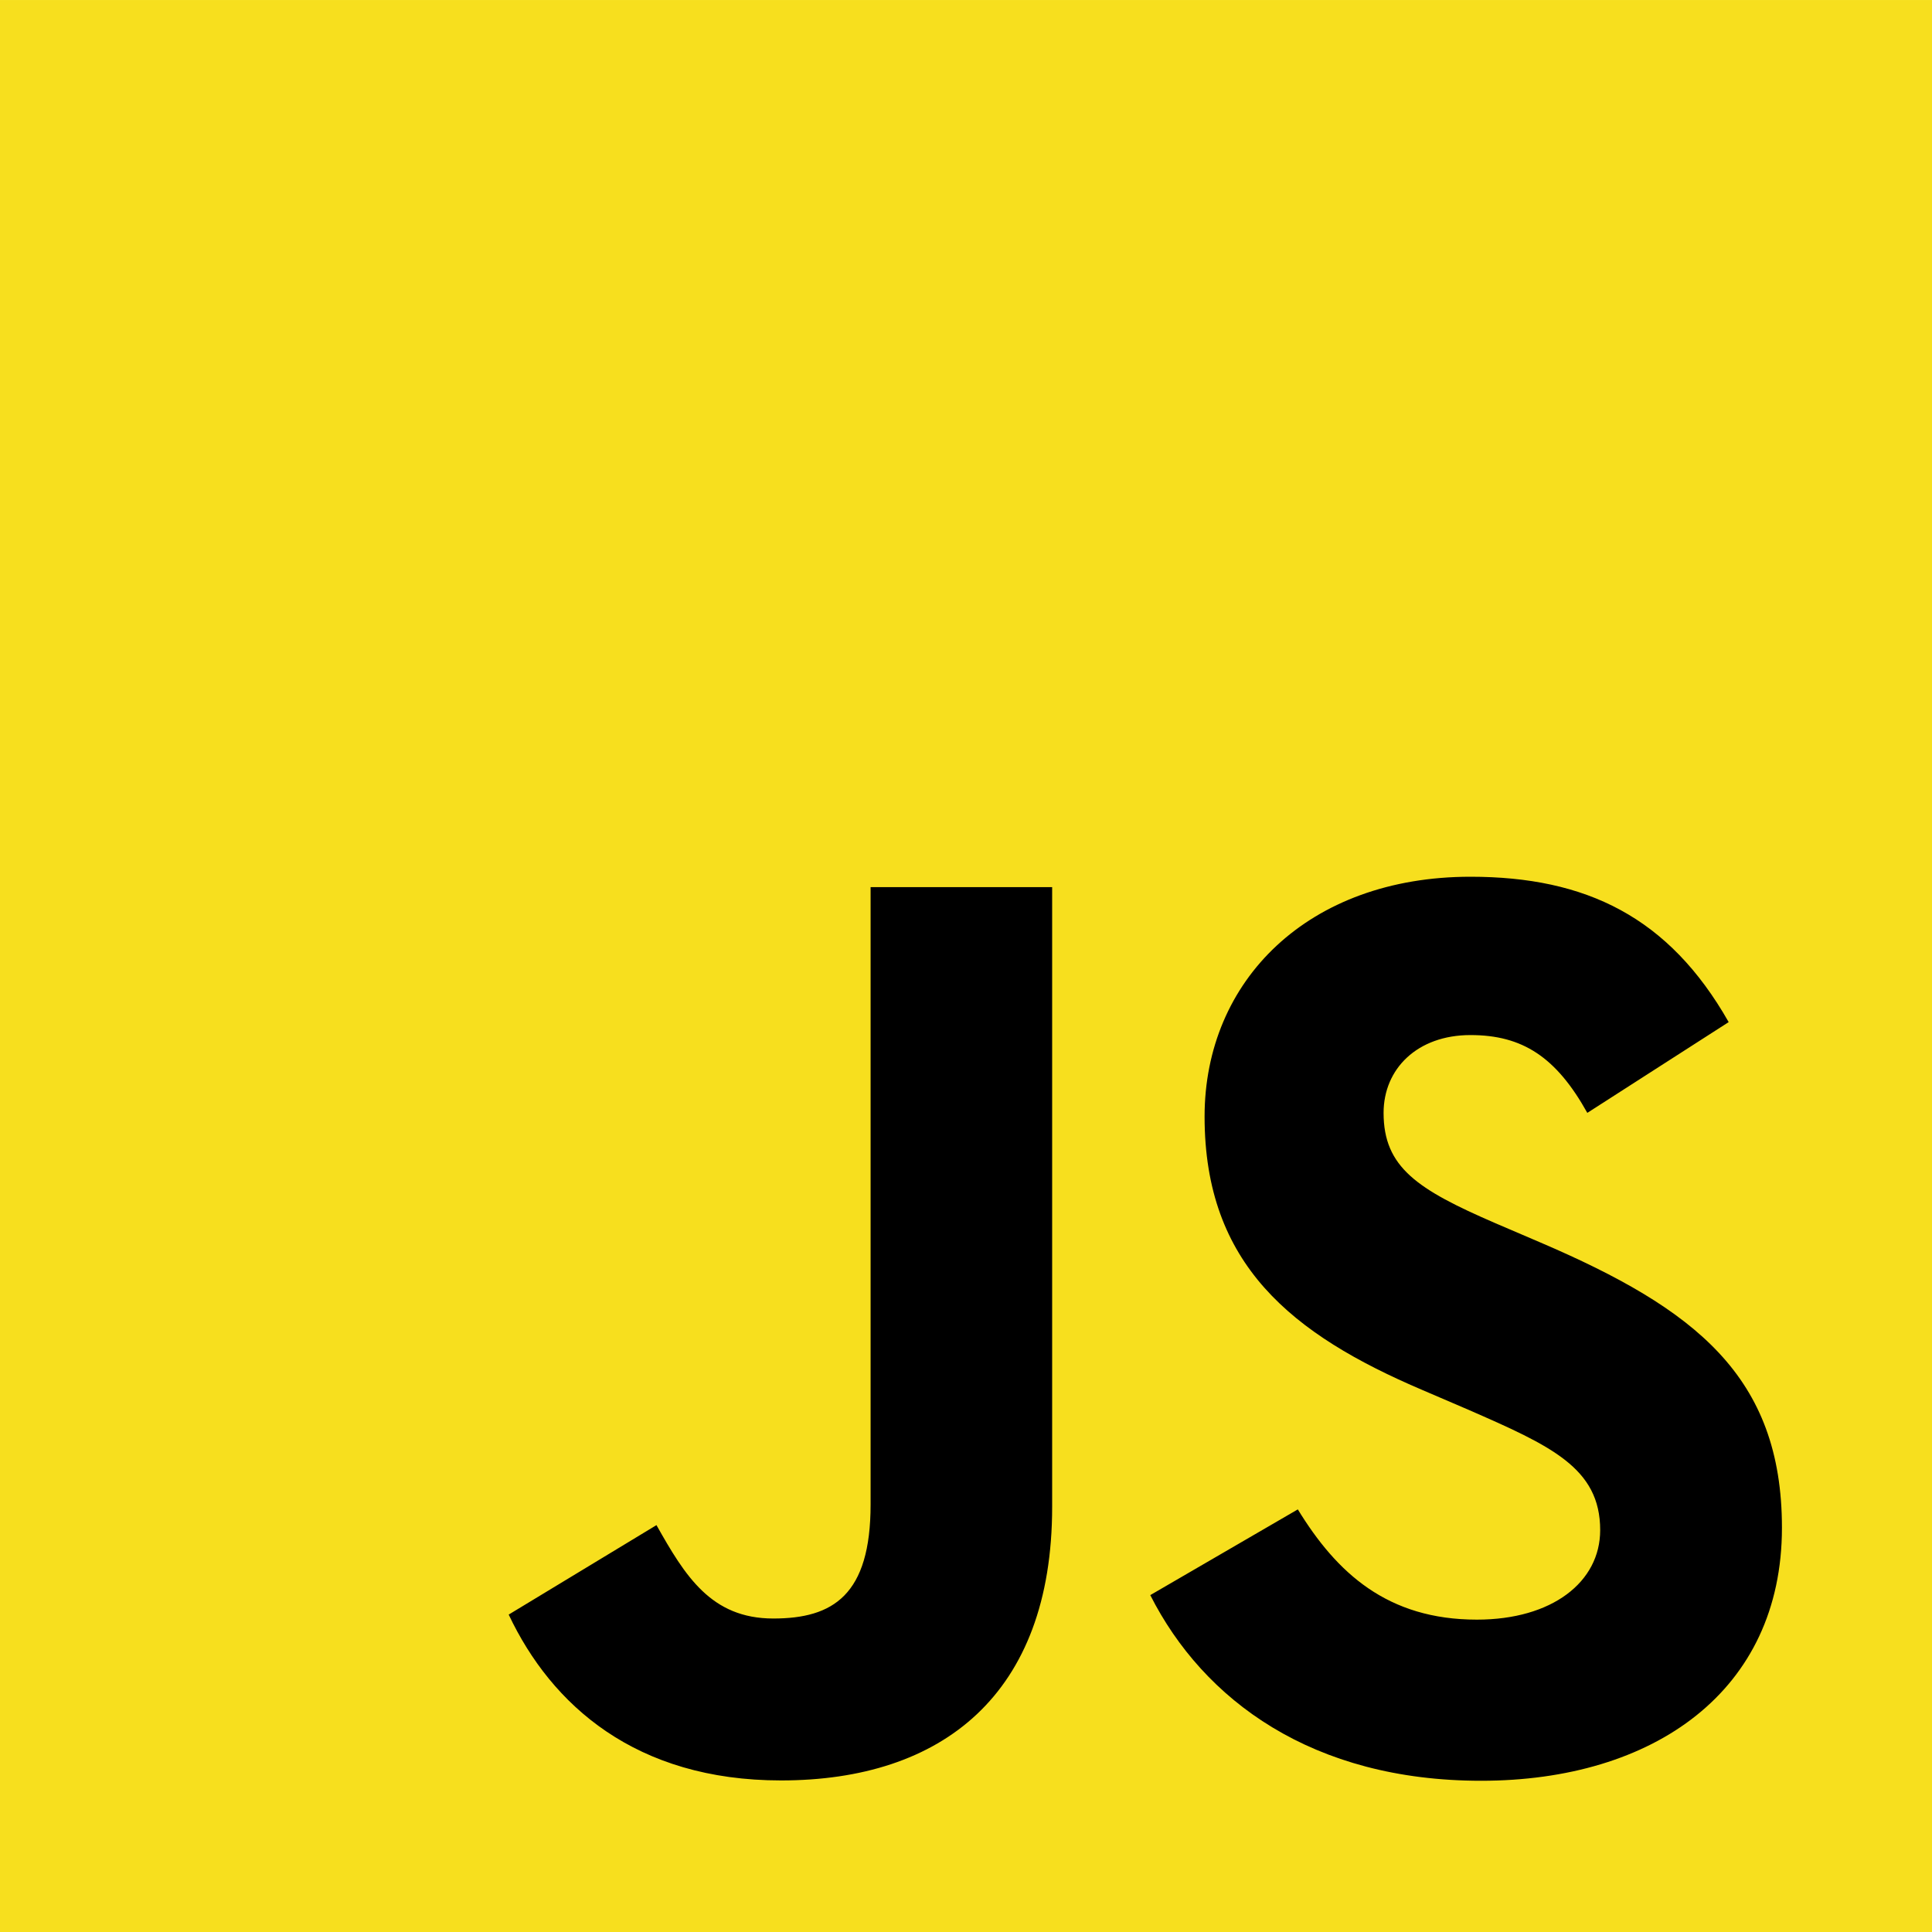
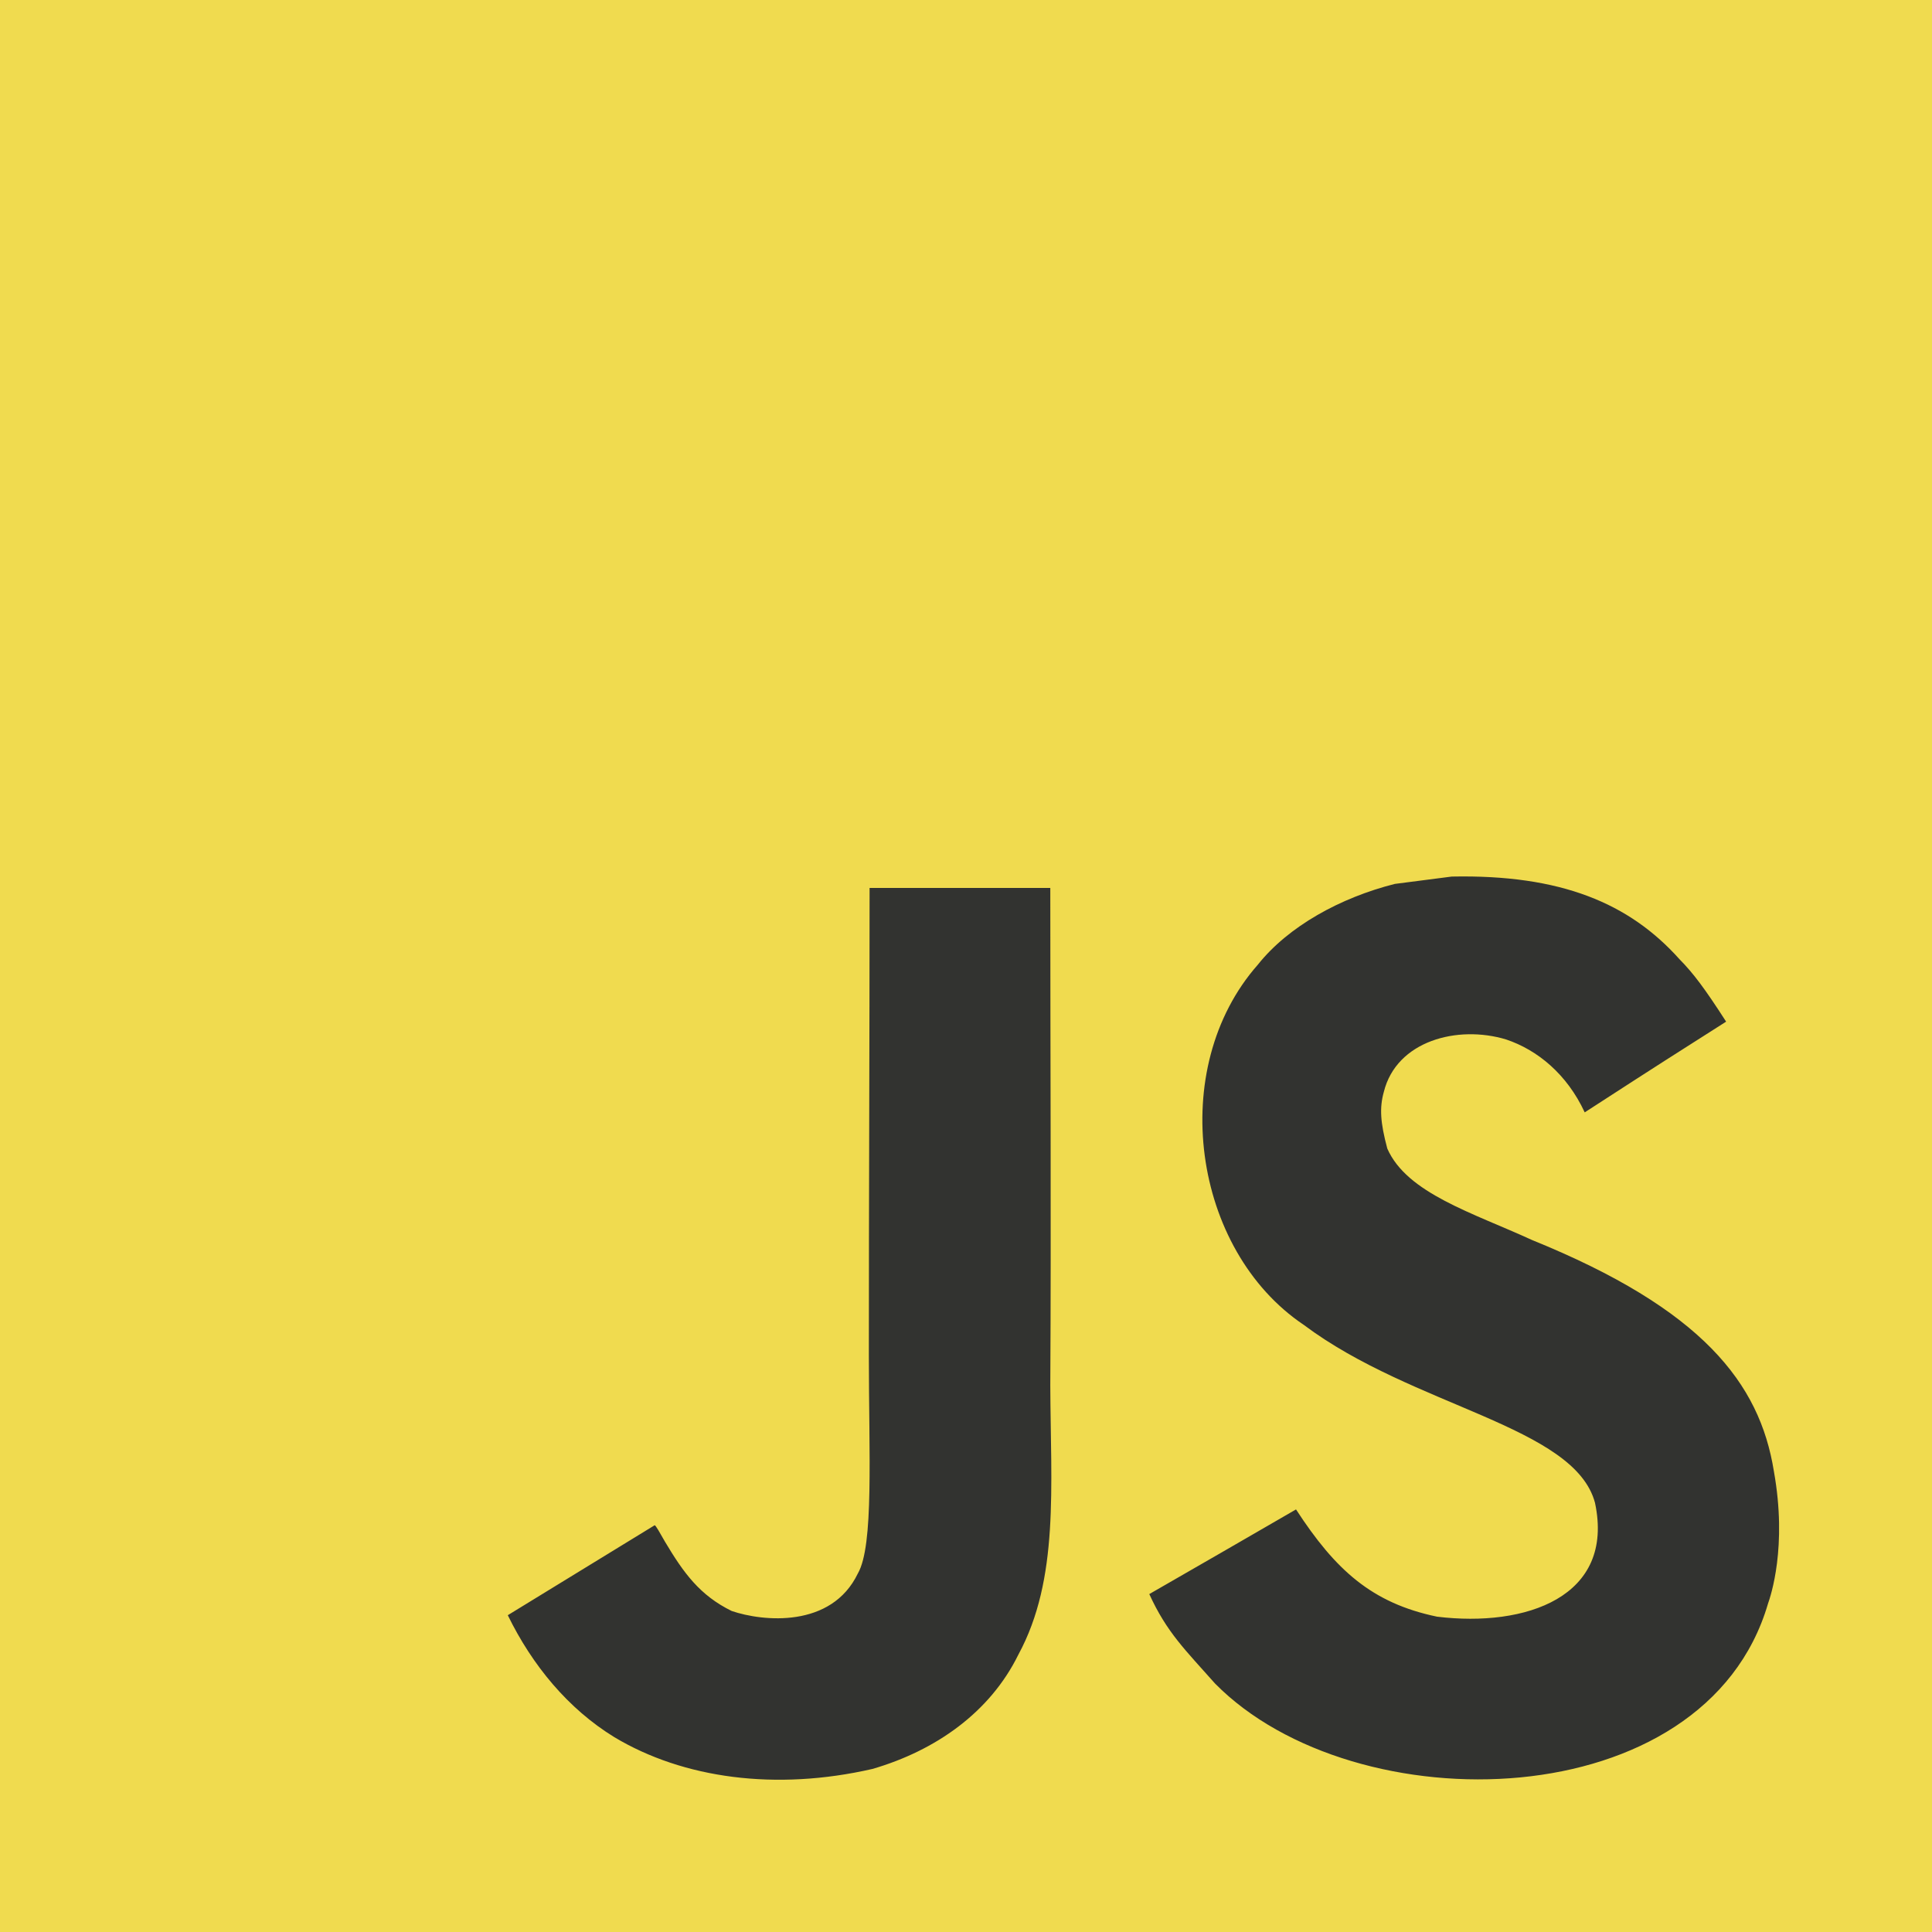
- <svg xmlns="http://www.w3.org/2000/svg" width="100" height="100" viewBox="0 0 100 100" fill="none">
-   <path d="M100 0.001H0V100.001H100V0.001Z" fill="#F7DF1E" />
-   <path d="M67.175 78.126C69.189 81.415 71.809 83.832 76.444 83.832C80.338 83.832 82.825 81.886 82.825 79.198C82.825 75.975 80.27 74.834 75.984 72.96L73.635 71.952C66.854 69.063 62.349 65.444 62.349 57.793C62.349 50.745 67.719 45.38 76.111 45.38C82.086 45.38 86.381 47.459 89.476 52.904L82.159 57.602C80.548 54.714 78.809 53.575 76.111 53.575C73.359 53.575 71.614 55.321 71.614 57.602C71.614 60.421 73.36 61.563 77.392 63.309L79.741 64.315C87.725 67.739 92.233 71.229 92.233 79.077C92.233 87.537 85.587 92.172 76.662 92.172C67.935 92.172 62.297 88.013 59.538 82.563L67.175 78.126ZM33.979 78.94C35.456 81.559 36.798 83.774 40.027 83.774C43.114 83.774 45.062 82.566 45.062 77.869V45.917H54.459V77.996C54.459 87.726 48.754 92.155 40.427 92.155C32.903 92.155 28.546 88.261 26.33 83.571L33.979 78.94Z" fill="black" />
+ <svg xmlns="http://www.w3.org/2000/svg" width="2500" height="2500" viewBox="0 0 1052 1052">
+   <path fill="#f0db4f" d="M0 0h1052v1052H0z" />
+   <path d="M965.9 801.1c-7.7-48-39-88.3-131.7-125.9-32.2-14.8-68.1-25.399-78.8-49.8-3.8-14.2-4.3-22.2-1.9-30.8 6.9-27.9 40.2-36.6 66.6-28.6 17 5.7 33.1 18.801 42.8 39.7 45.4-29.399 45.3-29.2 77-49.399-11.6-18-17.8-26.301-25.4-34-27.3-30.5-64.5-46.2-124-45-10.3 1.3-20.699 2.699-31 4-29.699 7.5-58 23.1-74.6 44-49.8 56.5-35.6 155.399 25 196.1 59.7 44.8 147.4 55 158.6 96.9 10.9 51.3-37.699 67.899-86 62-35.6-7.4-55.399-25.5-76.8-58.4-39.399 22.8-39.399 22.8-79.899 46.1 9.6 21 19.699 30.5 35.8 48.7 76.2 77.3 266.899 73.5 301.1-43.5 1.399-4.001 10.6-30.801 3.199-72.101zm-394-317.6h-98.4c0 85-.399 169.4-.399 254.4 0 54.1 2.8 103.7-6 118.9-14.4 29.899-51.7 26.2-68.7 20.399-17.3-8.5-26.1-20.6-36.3-37.699-2.8-4.9-4.9-8.7-5.601-9-26.699 16.3-53.3 32.699-80 49 13.301 27.3 32.9 51 58 66.399 37.5 22.5 87.9 29.4 140.601 17.3 34.3-10 63.899-30.699 79.399-62.199 22.4-41.3 17.6-91.3 17.4-146.6.5-90.2 0-180.4 0-270.9z" fill="#323330" />
</svg>
